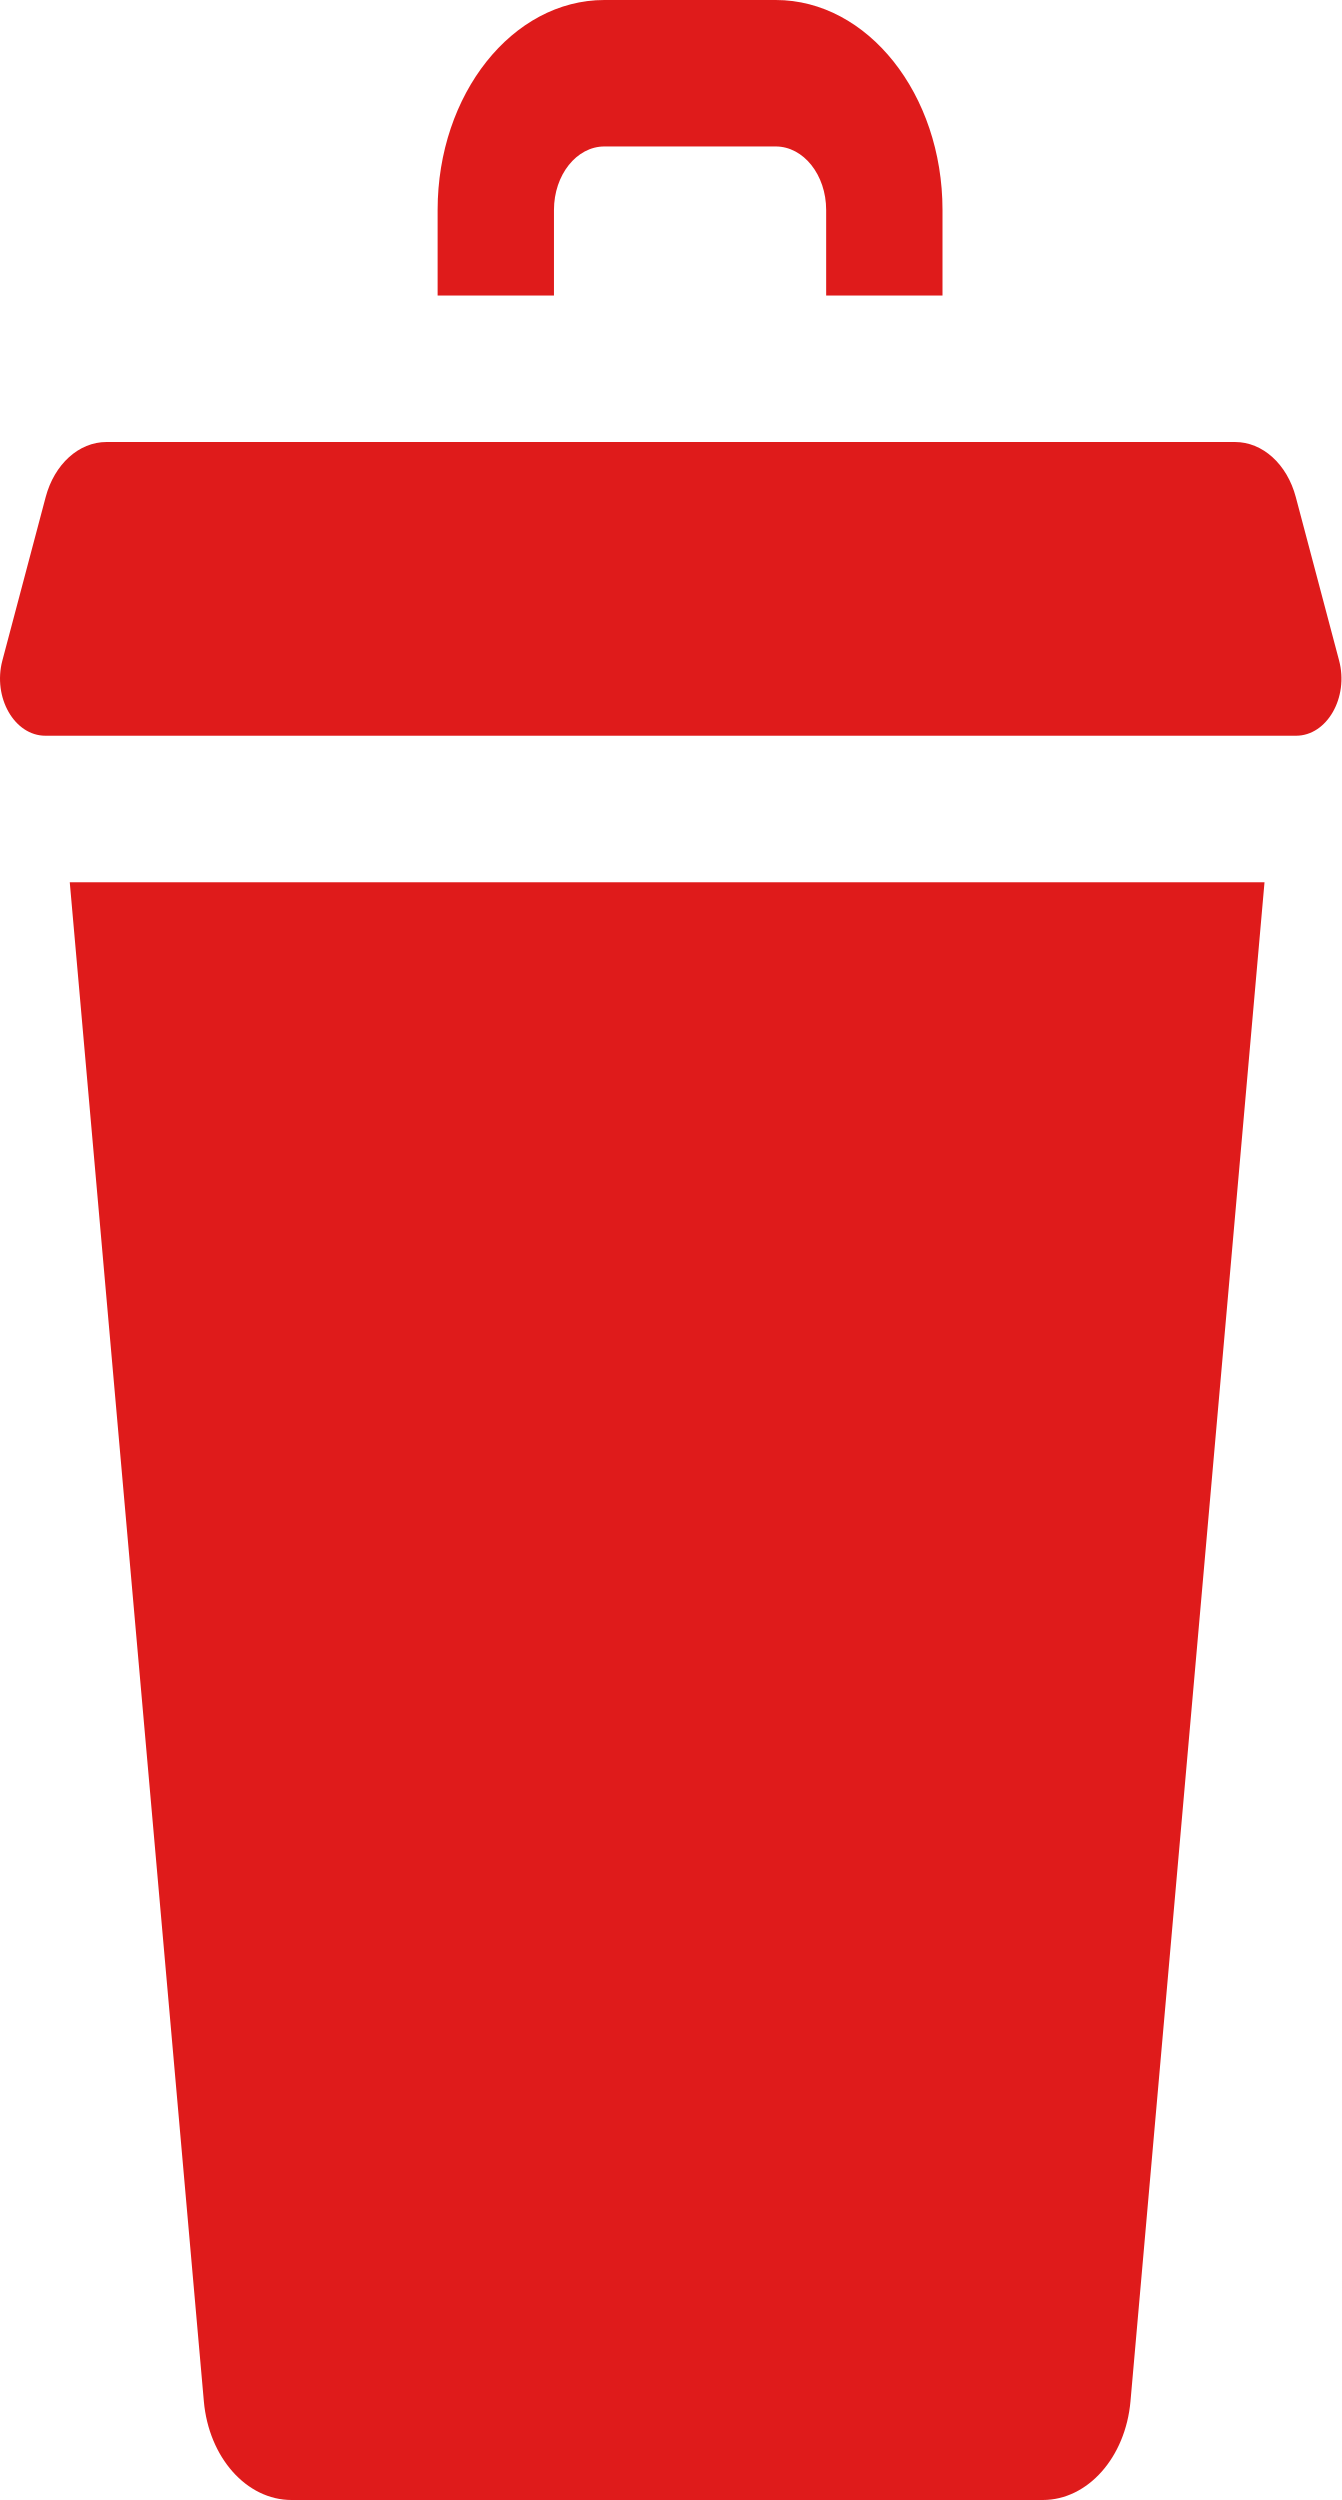
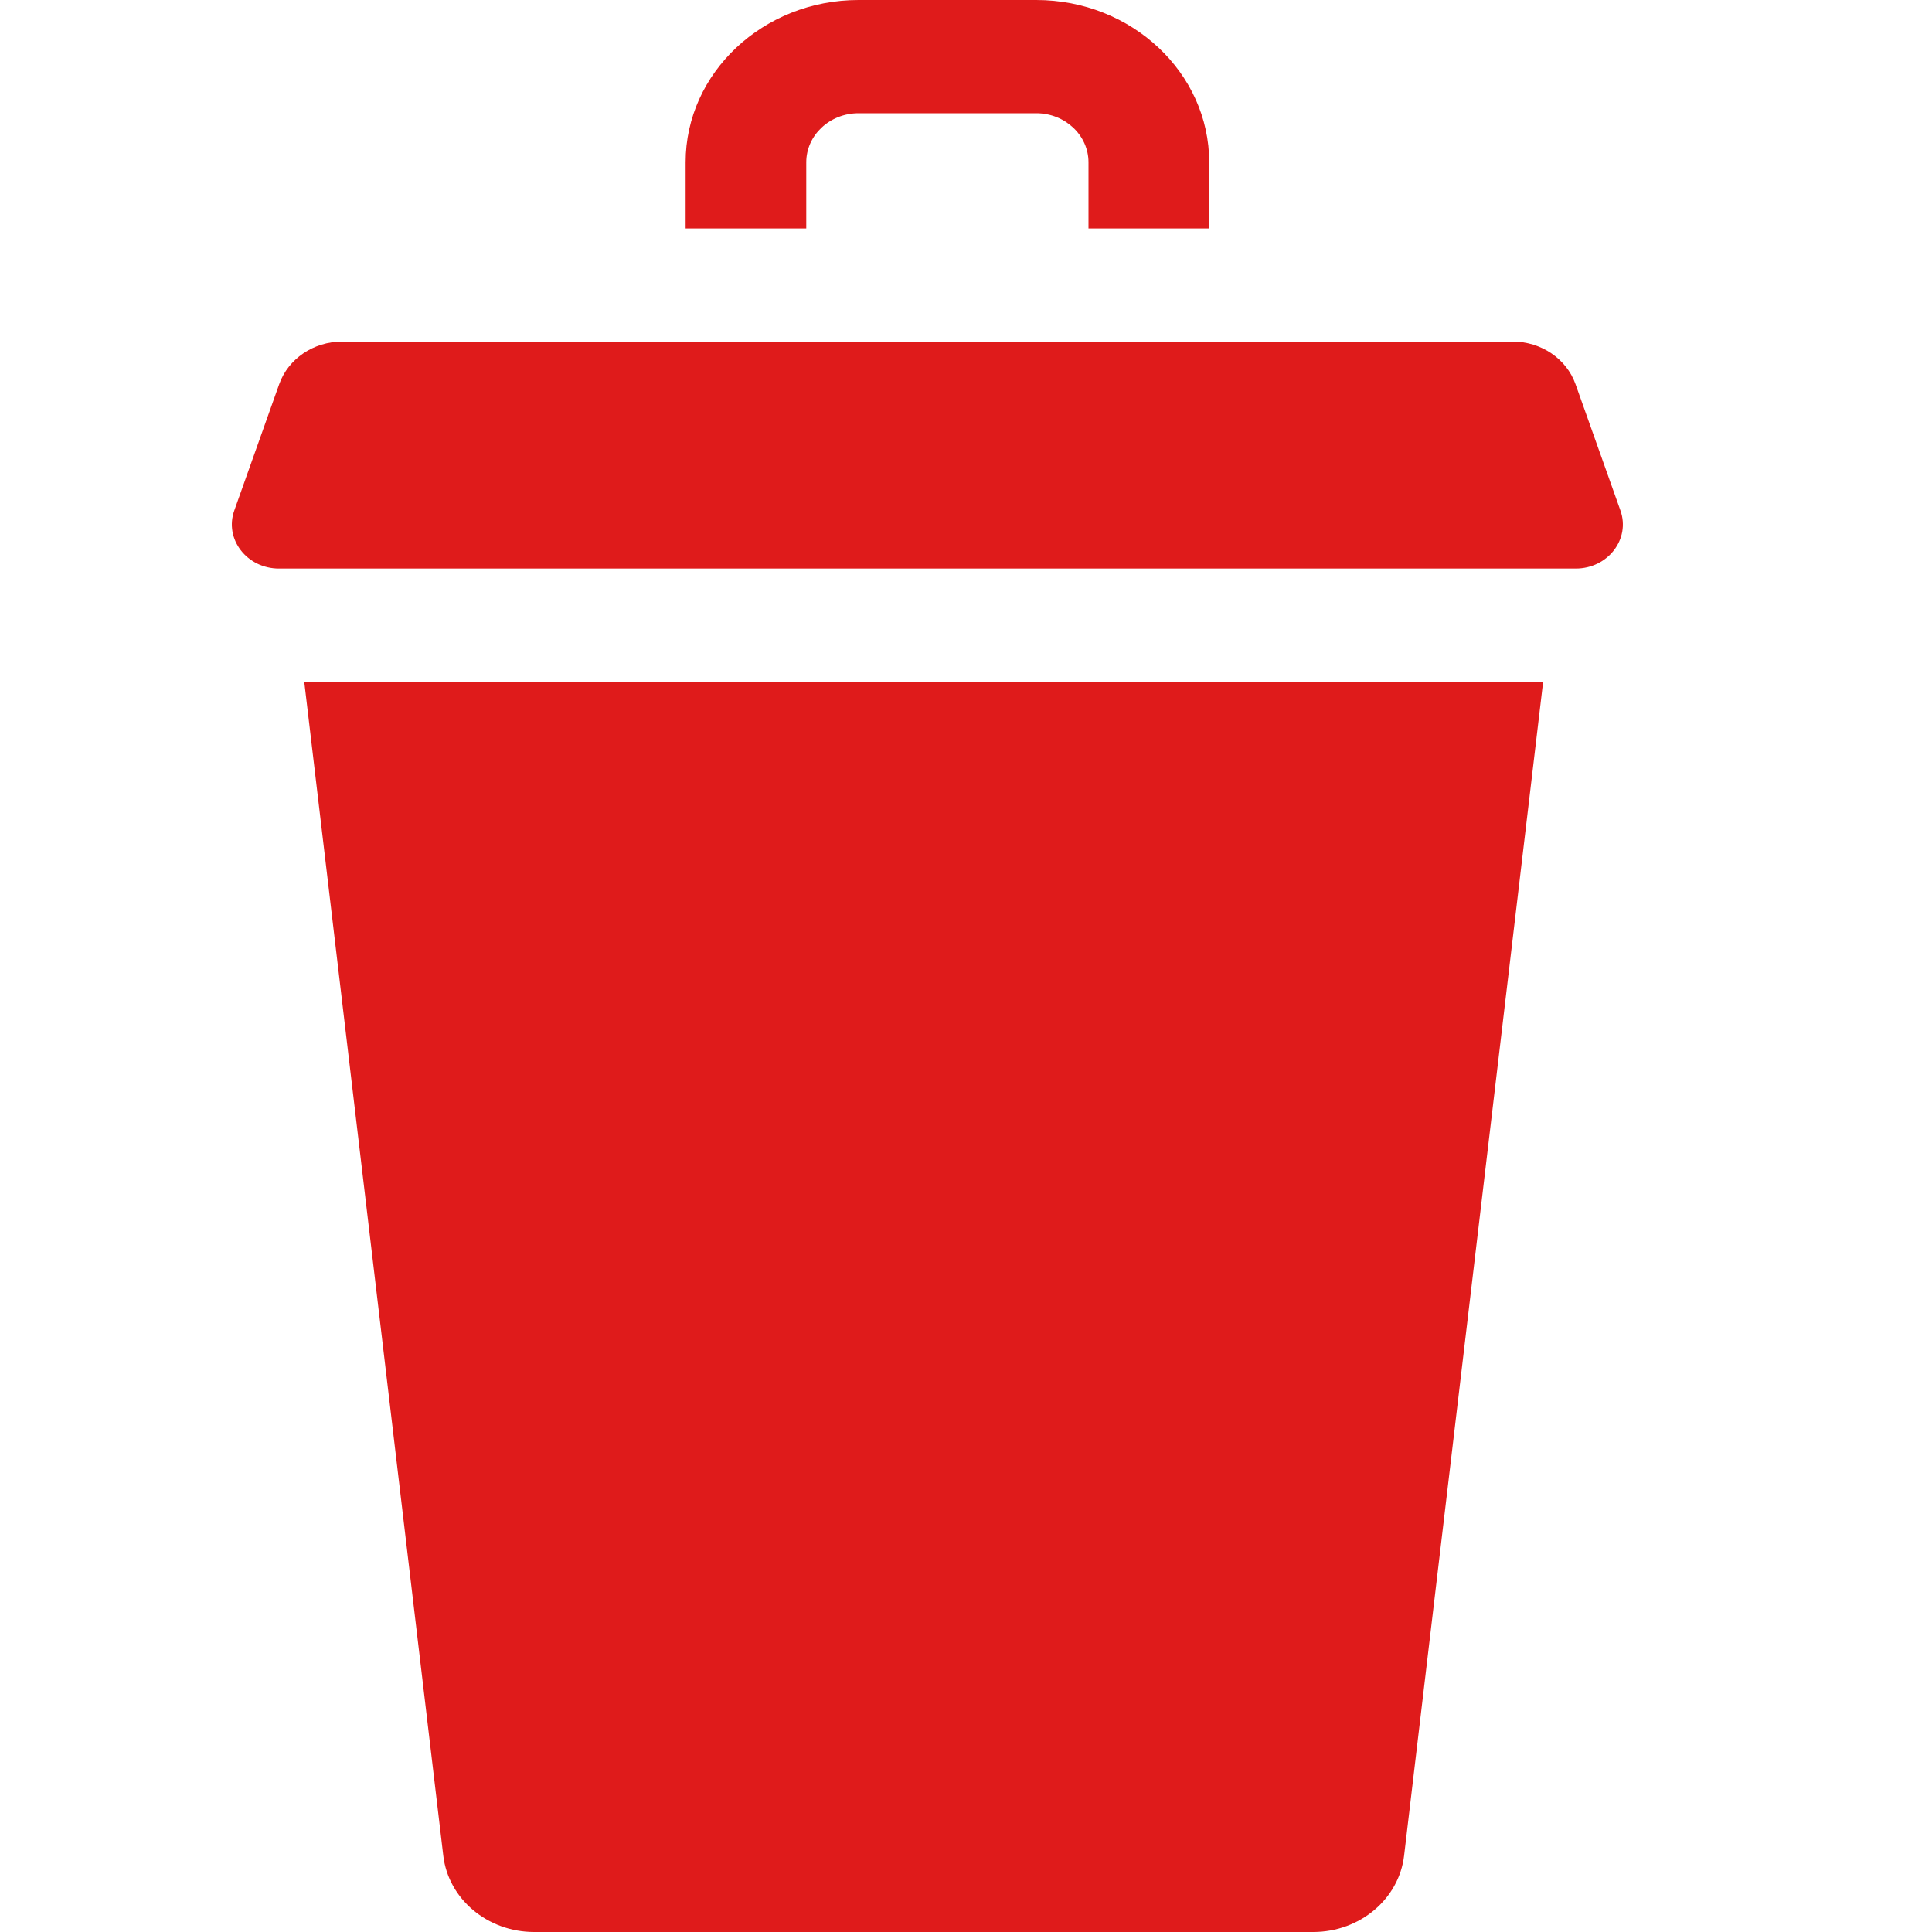
- <svg xmlns="http://www.w3.org/2000/svg" width="22" height="41" viewBox="0 0 22 41" fill="none">
-   <path d="M21.961 10.832L21.251 8.152C21.108 7.612 20.707 7.249 20.255 7.249H1.745C1.293 7.249 0.892 7.613 0.749 8.152L0.039 10.832C-0.122 11.439 0.237 12.066 0.745 12.066H21.255C21.763 12.066 22.122 11.439 21.961 10.832Z" fill="#DF1B1B" />
-   <path d="M3.343 39.38C3.424 40.302 4.043 41 4.781 41H17.102C17.839 41 18.459 40.302 18.54 39.38L20.738 14.469H1.144L3.343 39.38Z" fill="#DF1B1B" />
-   <path d="M9.085 3.443C9.085 2.869 9.456 2.402 9.912 2.402H12.722C13.178 2.402 13.549 2.869 13.549 3.443V4.847H15.457V3.443C15.457 1.545 14.23 0 12.722 0H9.912C8.404 0 7.177 1.545 7.177 3.443V4.847H9.085V3.443Z" fill="#DF1B1B" />
+ <svg xmlns="http://www.w3.org/2000/svg" width="25" height="25" viewBox="0 0 25 25" fill="none">
+   <path d="M20.968 6.605L20.387 4.971C20.27 4.642 19.942 4.42 19.573 4.42H4.428C4.058 4.42 3.73 4.642 3.613 4.971L3.032 6.605C2.9 6.975 3.194 7.357 3.61 7.357H20.39C20.806 7.357 21.1 6.975 20.968 6.605Z" fill="#DF1B1B" />
+   <path d="M5.736 24.012C5.802 24.574 6.309 25 6.912 25H16.993C17.596 25 18.103 24.574 18.169 24.012L19.968 8.823H3.937L5.736 24.012Z" fill="#DF1B1B" />
+   <path d="M10.433 2.1C10.433 1.75 10.736 1.465 11.11 1.465H13.409C13.782 1.465 14.085 1.75 14.085 2.1V2.956H15.647V2.1C15.647 0.942 14.643 0 13.409 0H11.11C9.876 0 8.872 0.942 8.872 2.1V2.956H10.433V2.1Z" fill="#DF1B1B" />
</svg>
